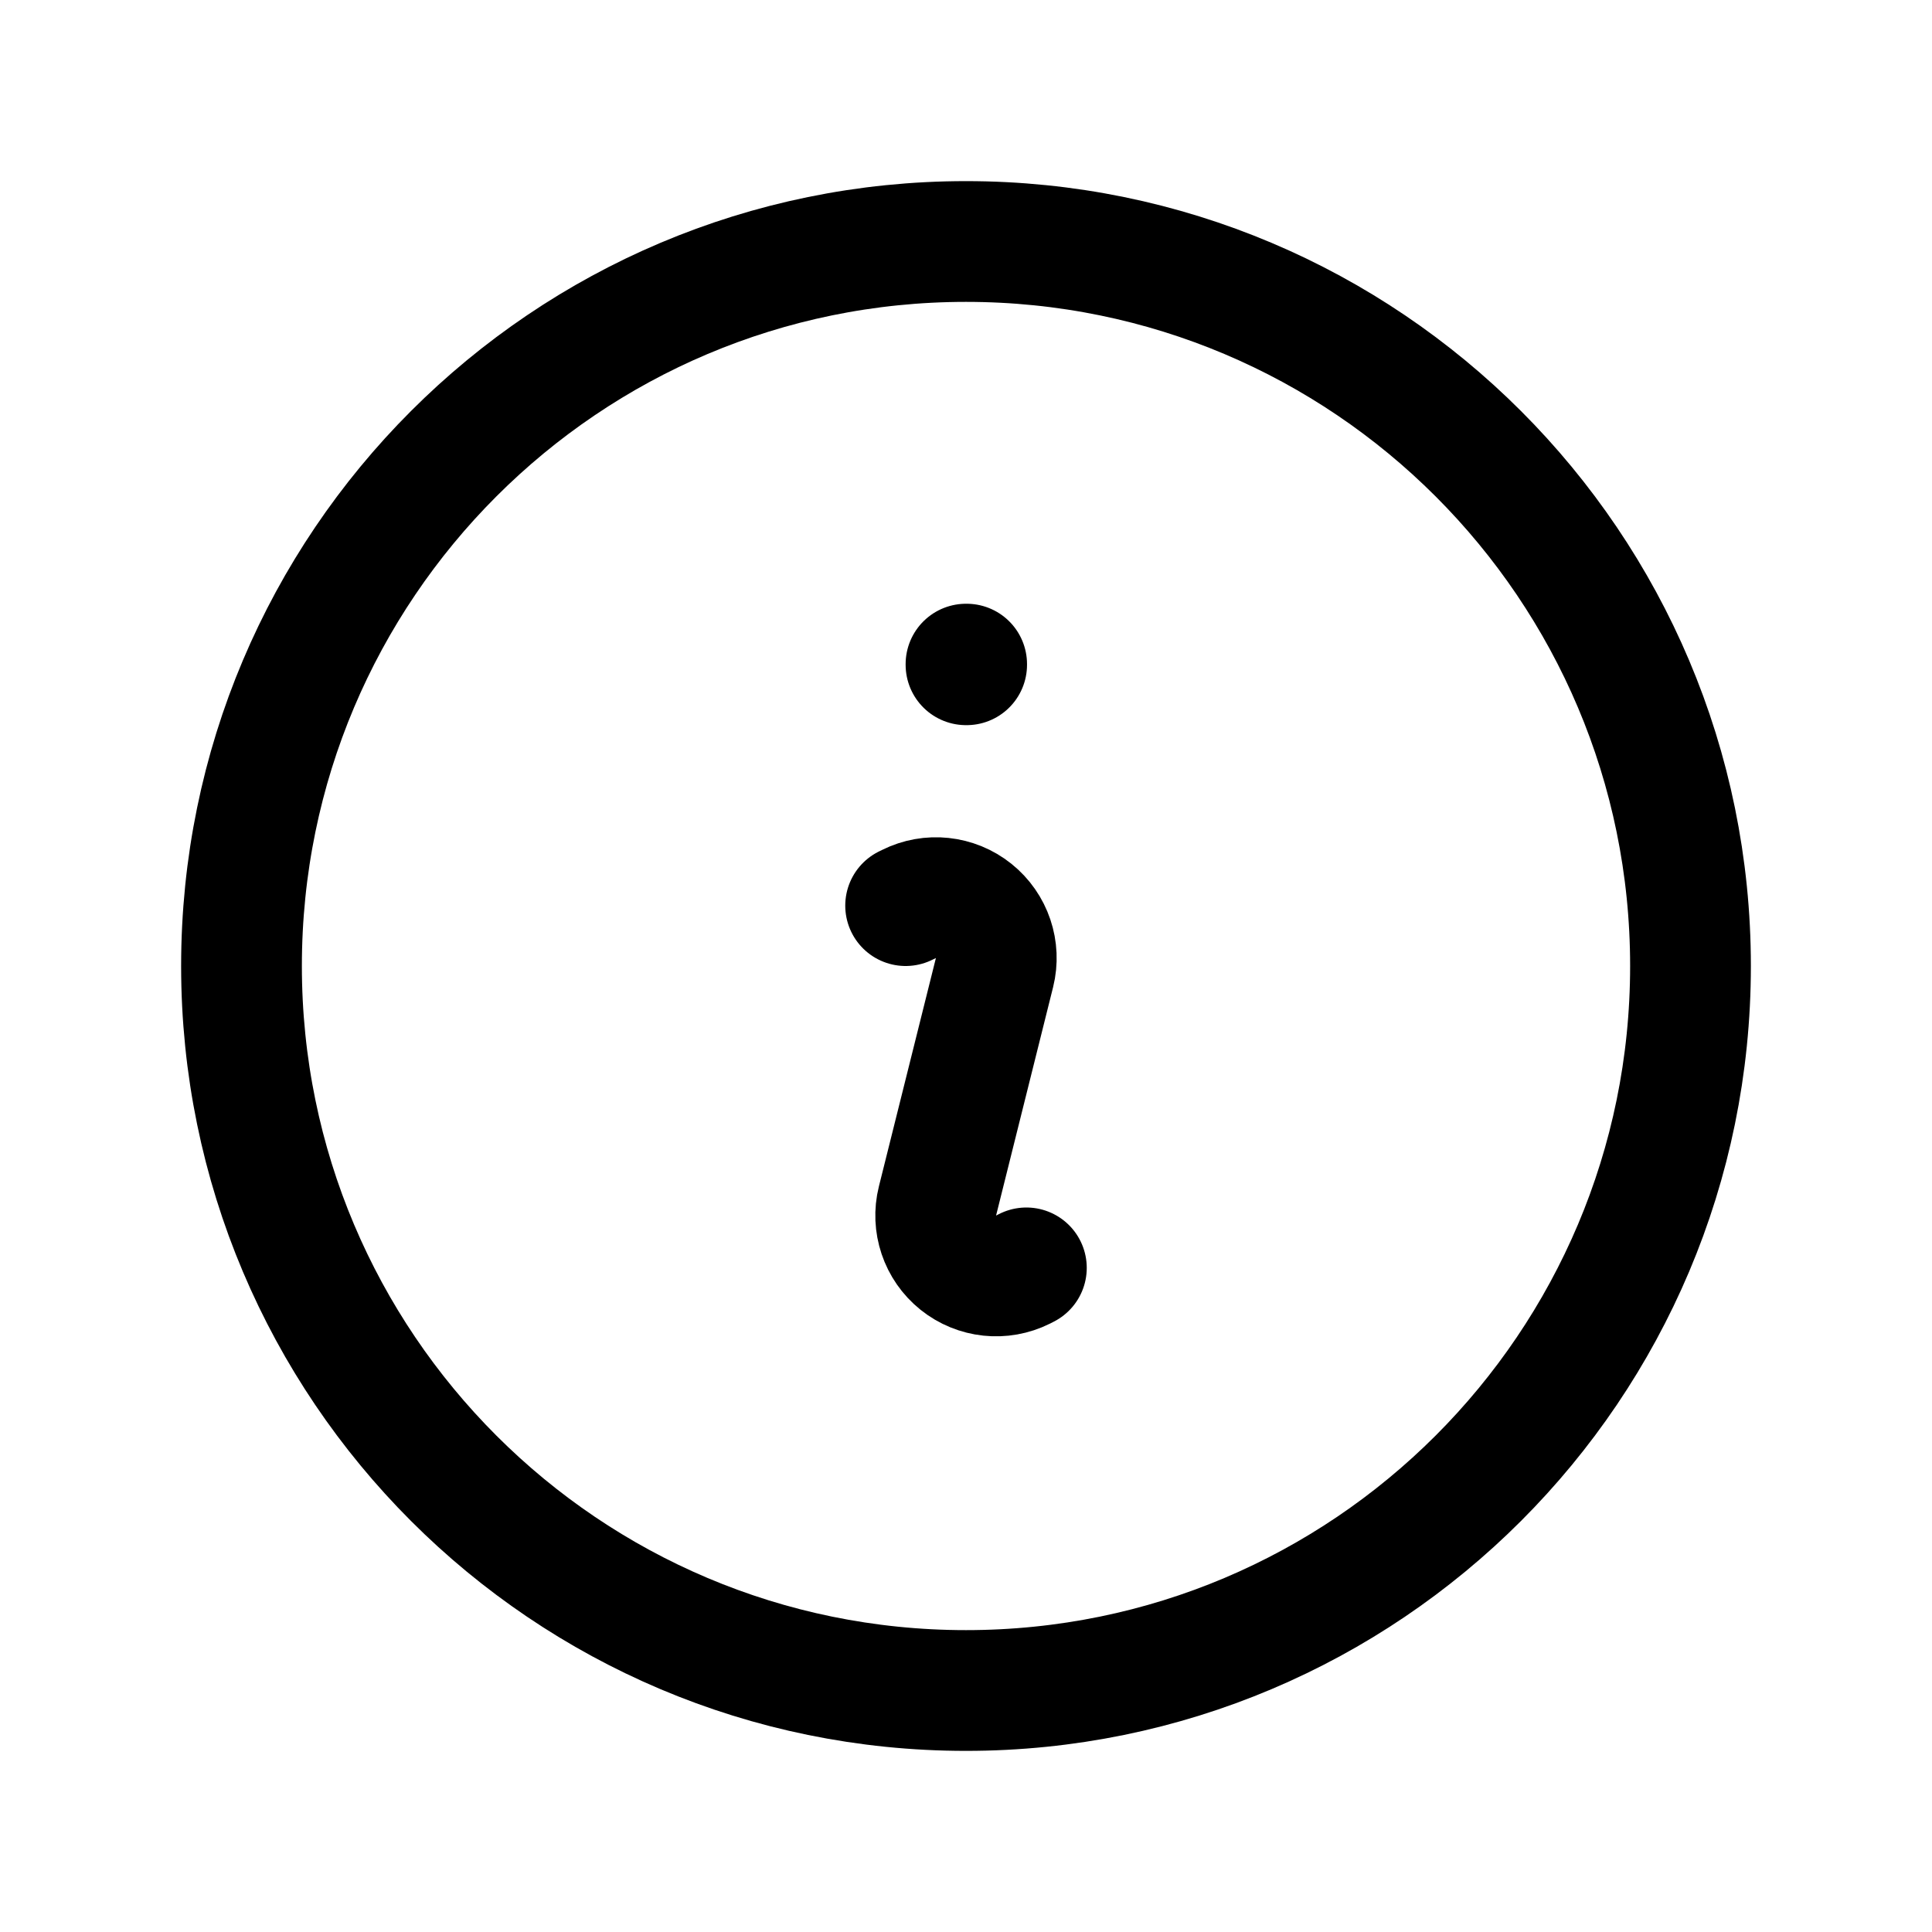
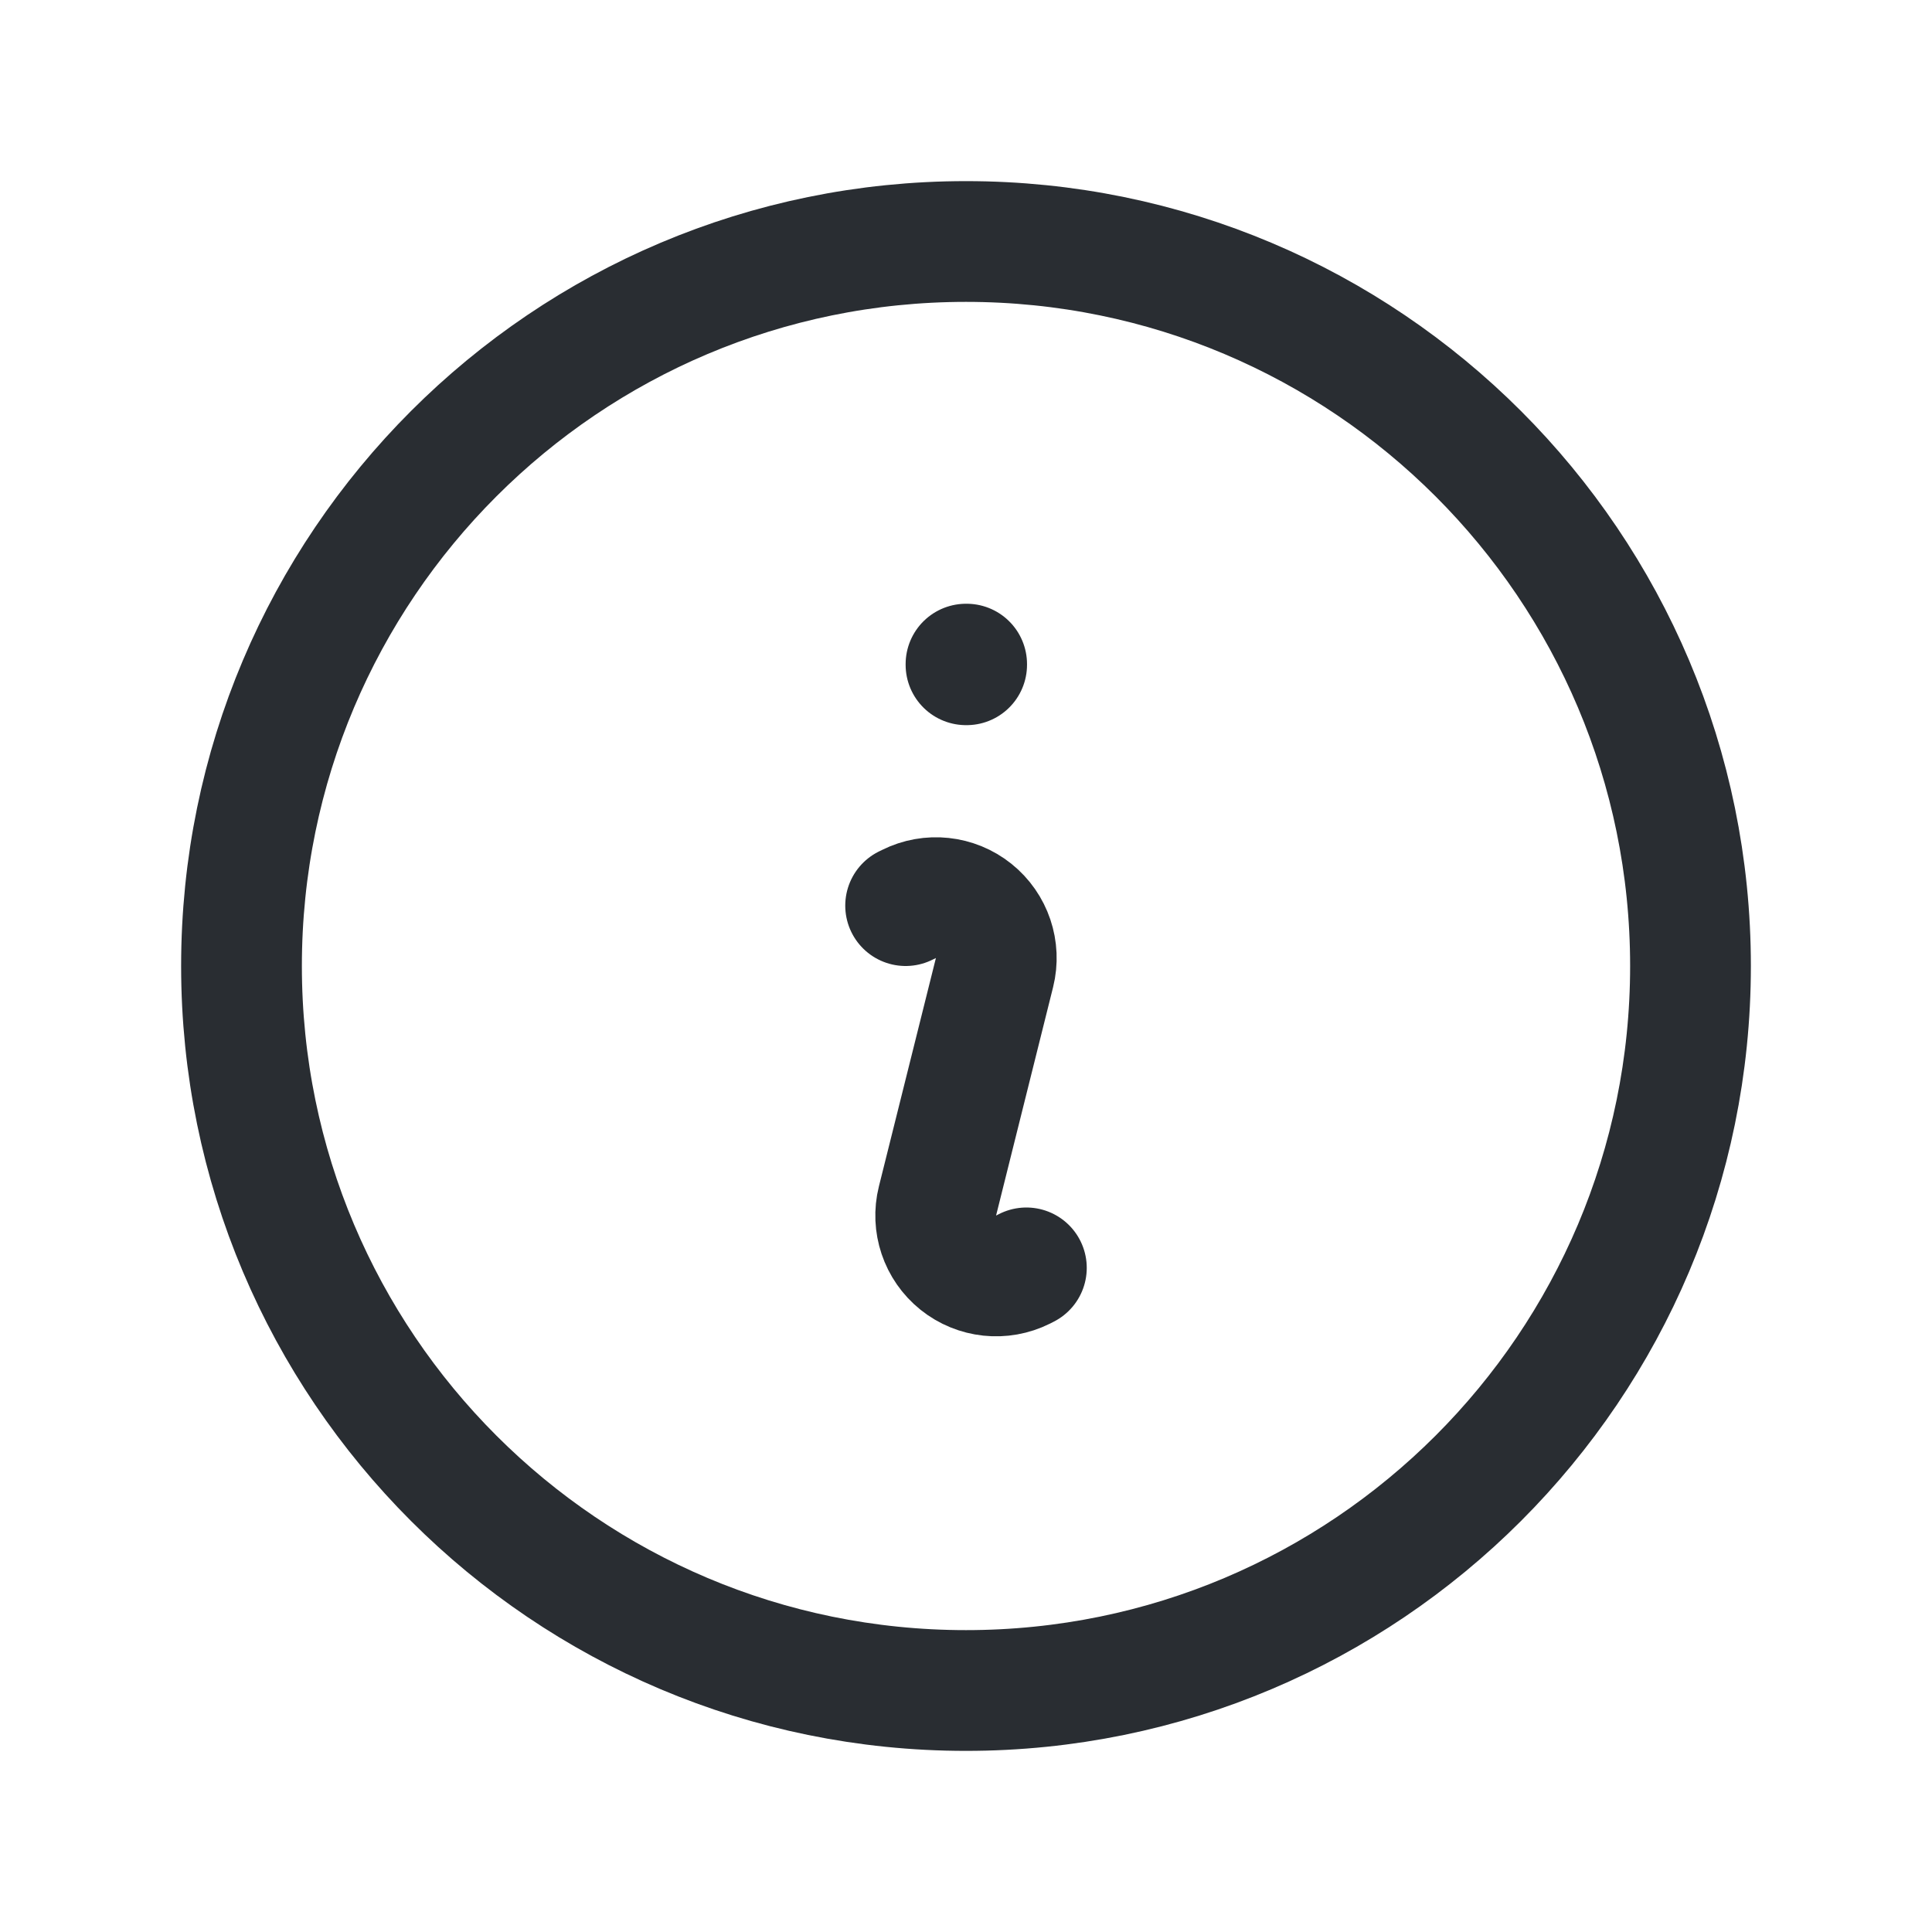
- <svg xmlns="http://www.w3.org/2000/svg" fill="none" stroke="currentColor" stroke-width="1.5" class="size-6" viewBox="0 0 24 24">
+ <svg xmlns="http://www.w3.org/2000/svg" fill="none" viewBox="0 0 24 24" stroke-width="1.5" stroke="#292D32" class="size-6">
  <path stroke-linecap="round" stroke-linejoin="round" d="m11.25 11.25.041-.02a.75.75 0 0 1 1.063.852l-.708 2.836a.75.75 0 0 0 1.063.853l.041-.021M21 12a9 9 0 1 1-18 0 9 9 0 0 1 18 0Zm-9-3.75h.008v.008H12V8.25Z" />
</svg>
